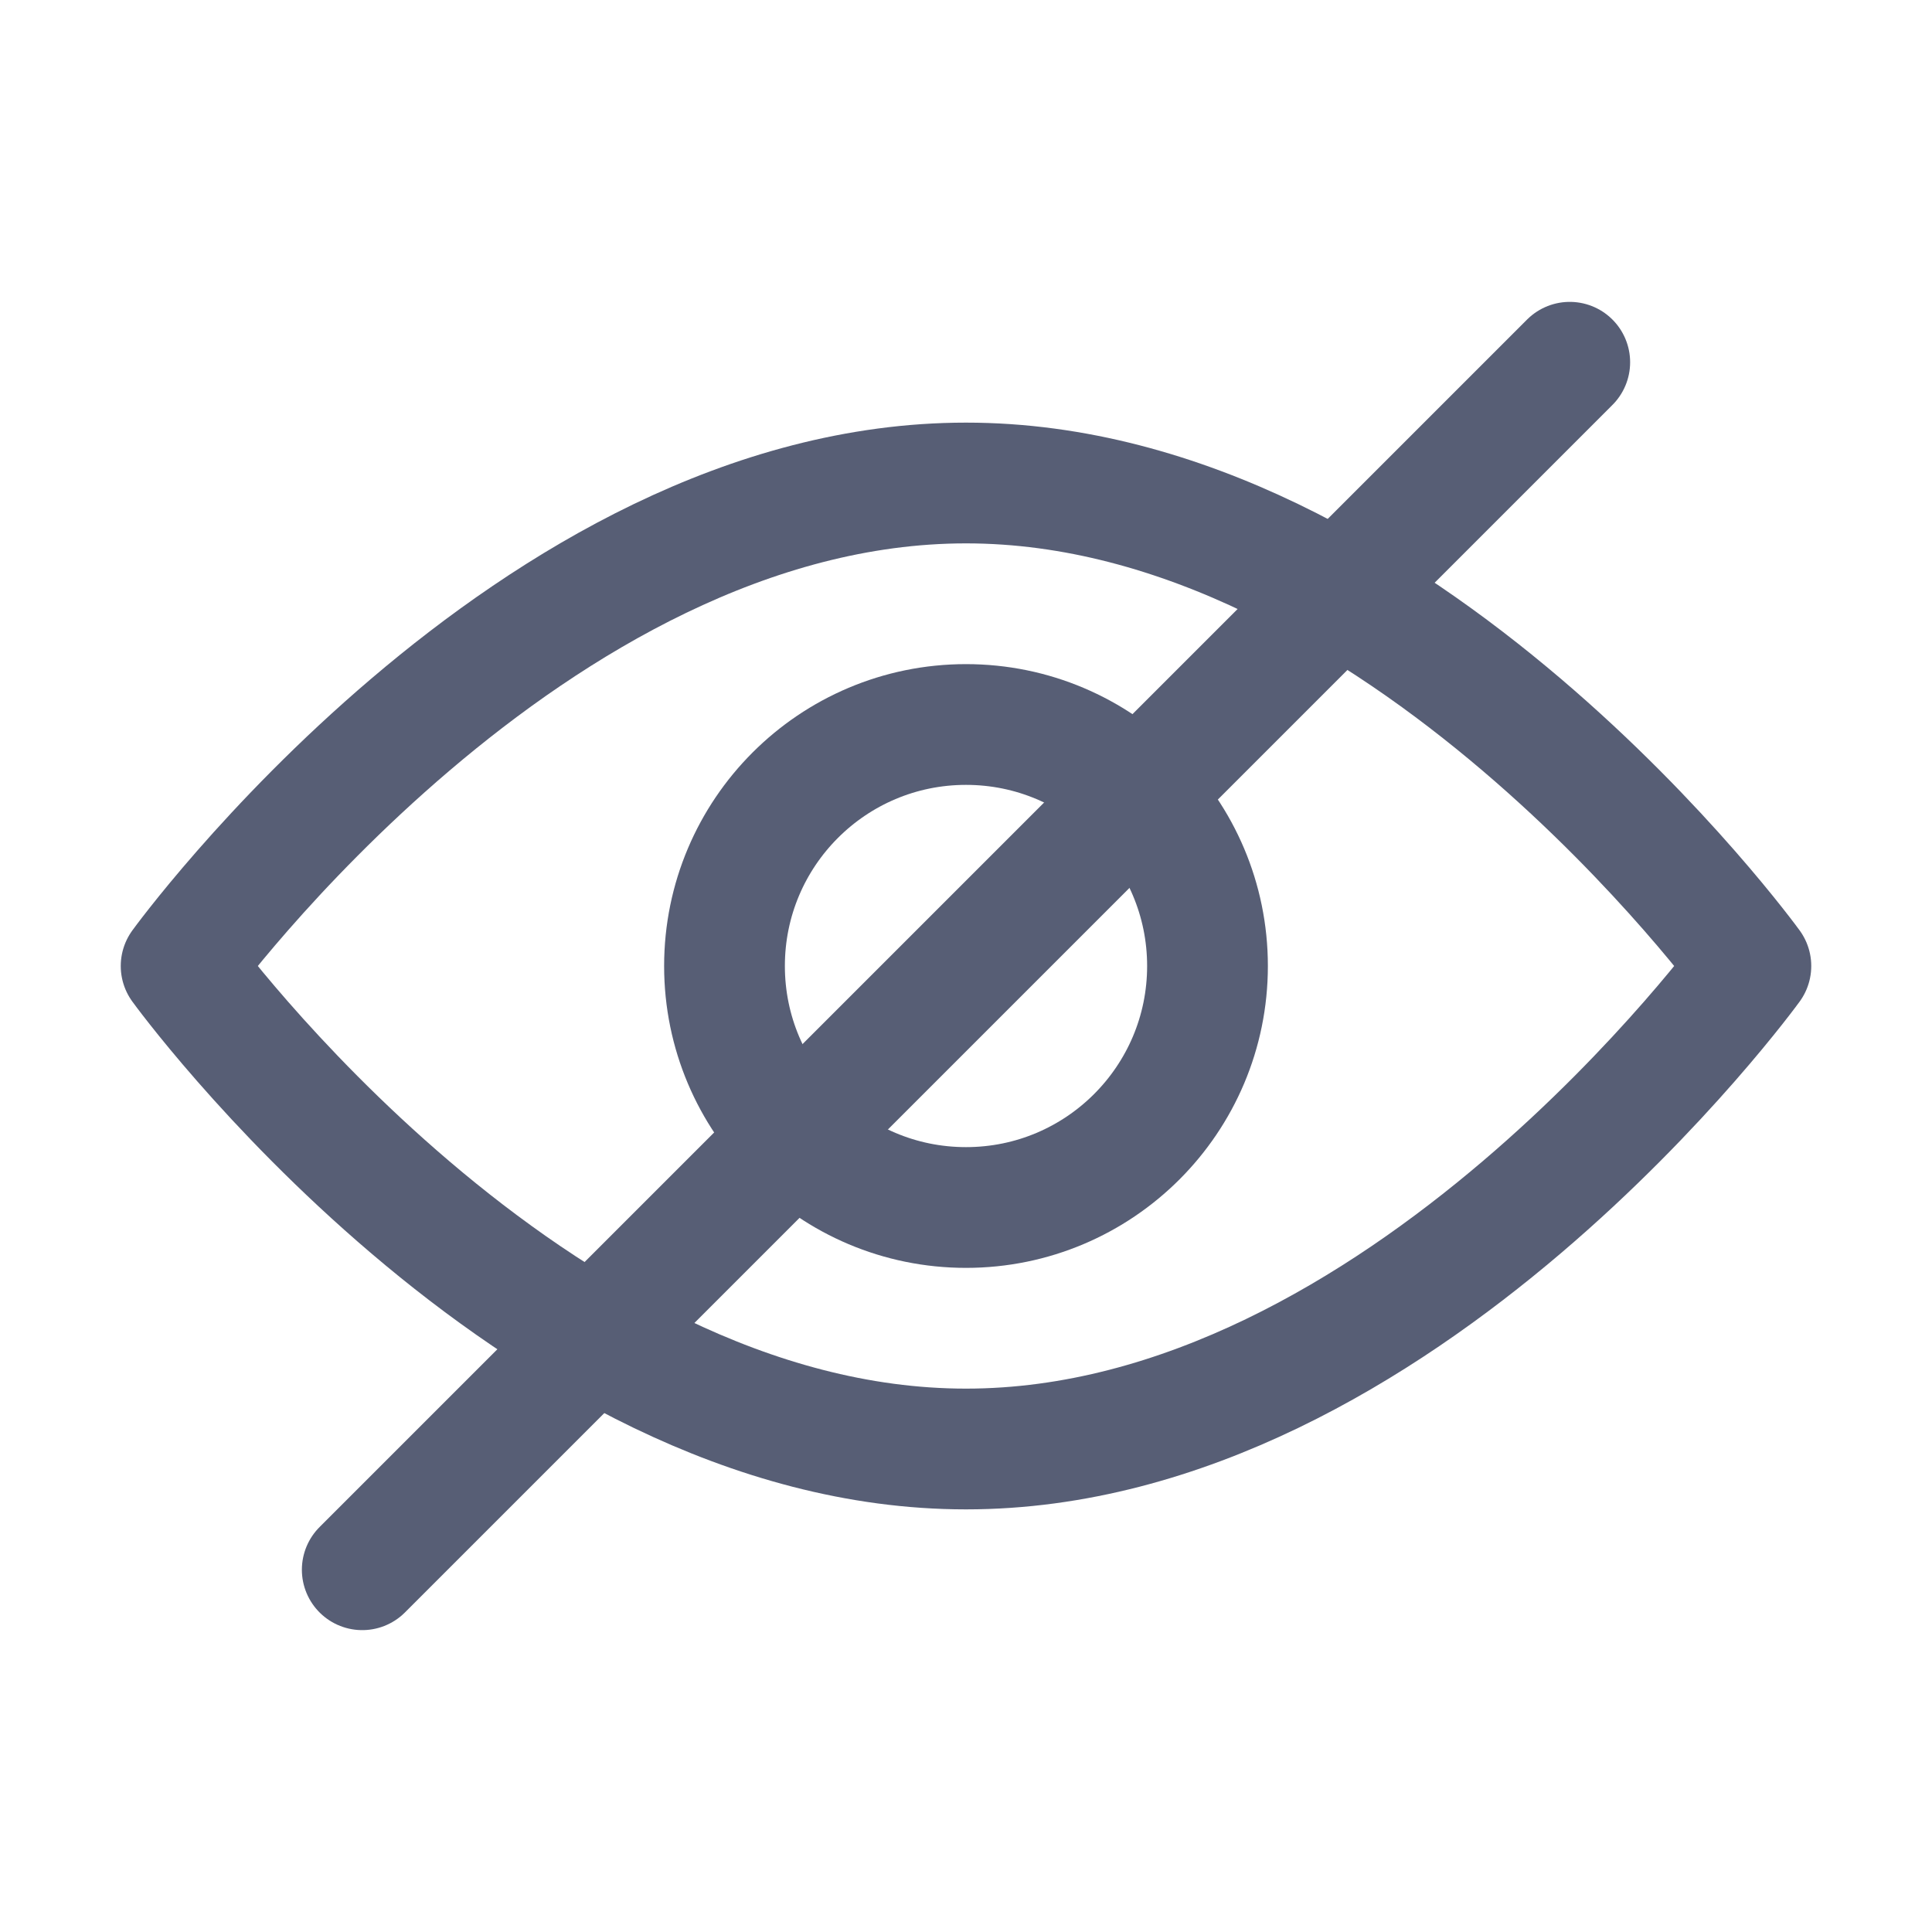
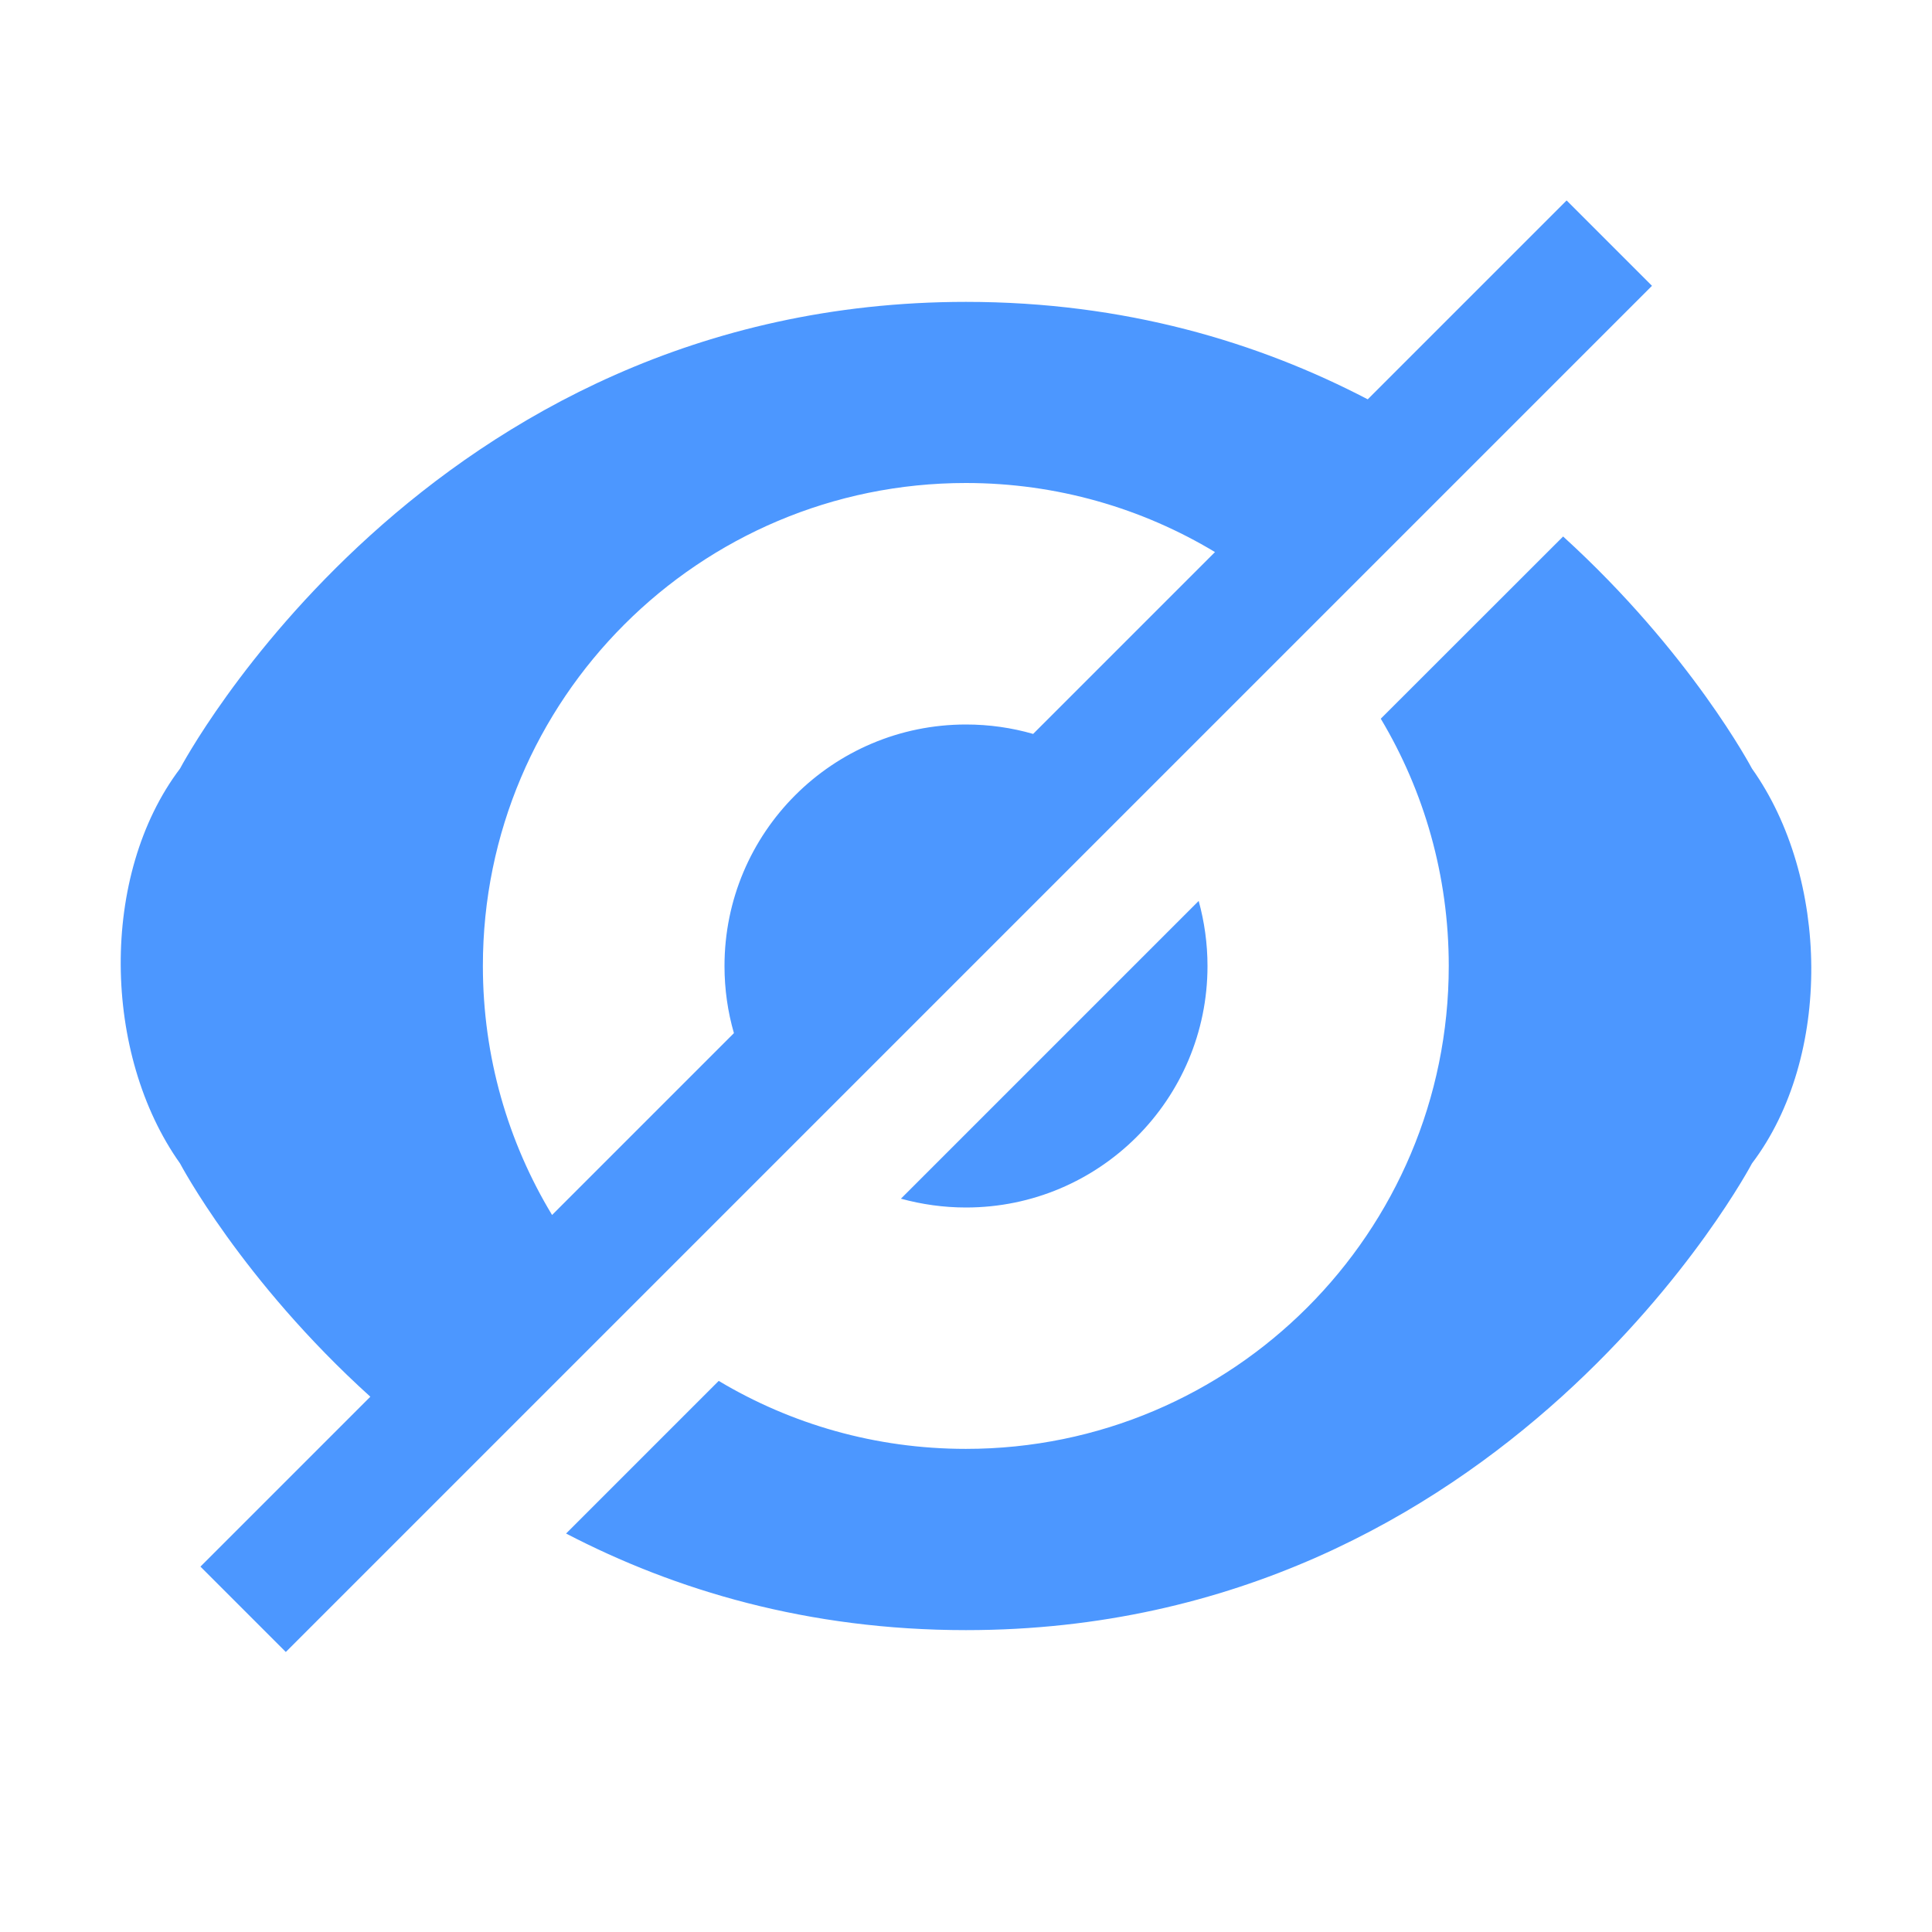
- <svg xmlns="http://www.w3.org/2000/svg" id="Layer_1" viewBox="0 0 16 16">
-   <style>.st0{fill:none;stroke:#575e75;stroke-linecap:round;stroke-linejoin:round;stroke-miterlimit:10}</style>
-   <path class="st0" d="M14.5 8s-2.9 4-6.5 4-6.5-4-6.5-4S4.4 4 8 4s6.5 4 6.5 4z" />
-   <circle class="st0" cx="8" cy="8" r="2" />
-   <path class="st0" d="M3 13L13 3" />
+ <svg xmlns="http://www.w3.org/2000/svg" width="16px" height="16px" viewBox="0 0 16 16" version="1.1">
+   <defs />
+   <g id="Page-1" stroke="none" stroke-width="1" fill="none" fill-rule="evenodd">
+     <g id="hide-icon-active" fill="#4C97FF">
+       <g transform="translate(1, 1)" id="Combined-Shape">
+         <path d="M2.067,10.567 C0.999,9.601 0.491,8.635 0.491,8.635 C-0.151,7.732 -0.177,6.247 0.491,5.365 C0.491,5.365 2.526,1.5 7,1.5 C8.317,1.5 9.422,1.835 10.327,2.307 L11.974,0.66 L12.681,1.367 L1.367,12.681 L0.66,11.974 L2.067,10.567 Z M9.062,3.572 C8.459,3.209 7.753,3 6.999,3 C4.79,3 2.999,4.791 2.999,6.999 C2.999,7.754 3.208,8.46 3.572,9.062 L5.078,7.556 C5.027,7.379 5,7.193 5,7 C5,5.895 5.895,5 7,5 C7.193,5 7.379,5.027 7.556,5.078 L9.062,3.572 Z M3.688,11.7 L4.952,10.436 C5.551,10.794 6.251,10.999 6.999,10.999 C9.208,10.999 10.998,9.208 10.998,6.999 C10.998,6.251 10.793,5.551 10.435,4.952 L11.945,3.443 C13.004,4.406 13.509,5.365 13.509,5.365 C14.151,6.268 14.177,7.753 13.509,8.635 C13.509,8.635 11.474,12.5 7,12.5 C5.69,12.5 4.589,12.169 3.688,11.7 Z M6.461,8.927 L8.927,6.461 C8.974,6.633 9,6.813 9,7 C9,8.105 8.105,9 7,9 C6.813,9 6.633,8.974 6.461,8.927 Z" />
+       </g>
+     </g>
+   </g>
</svg>
